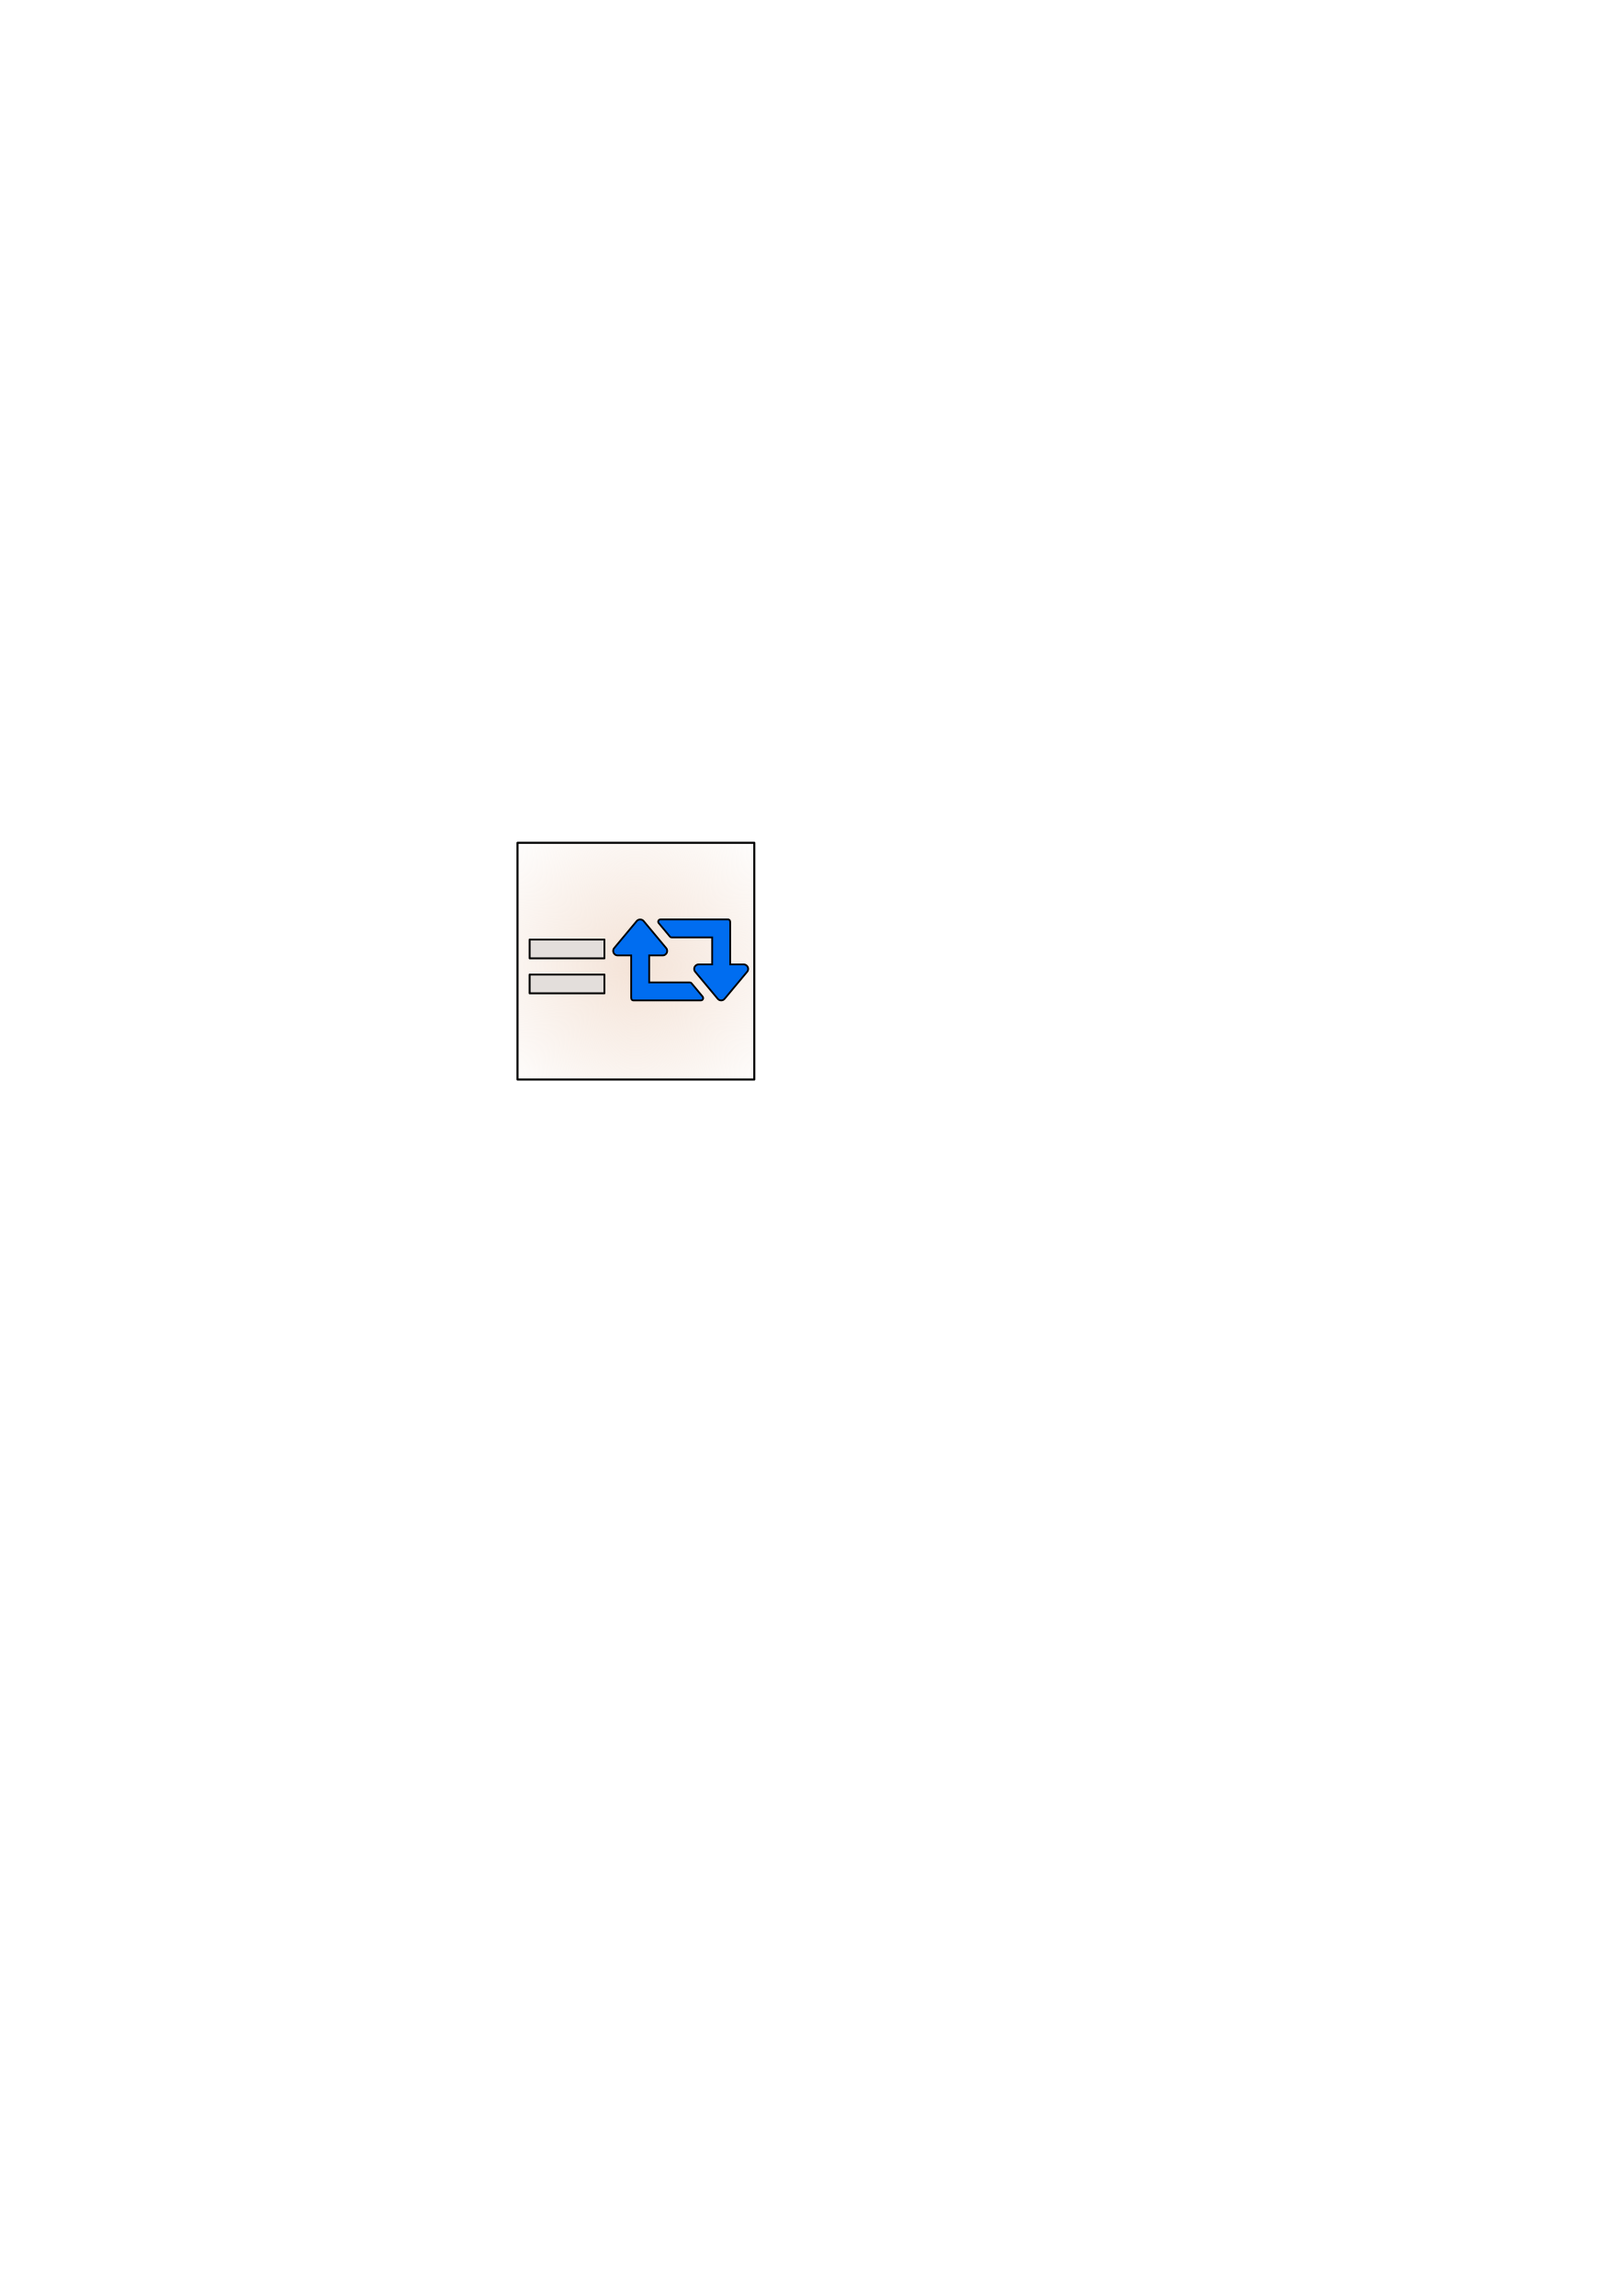
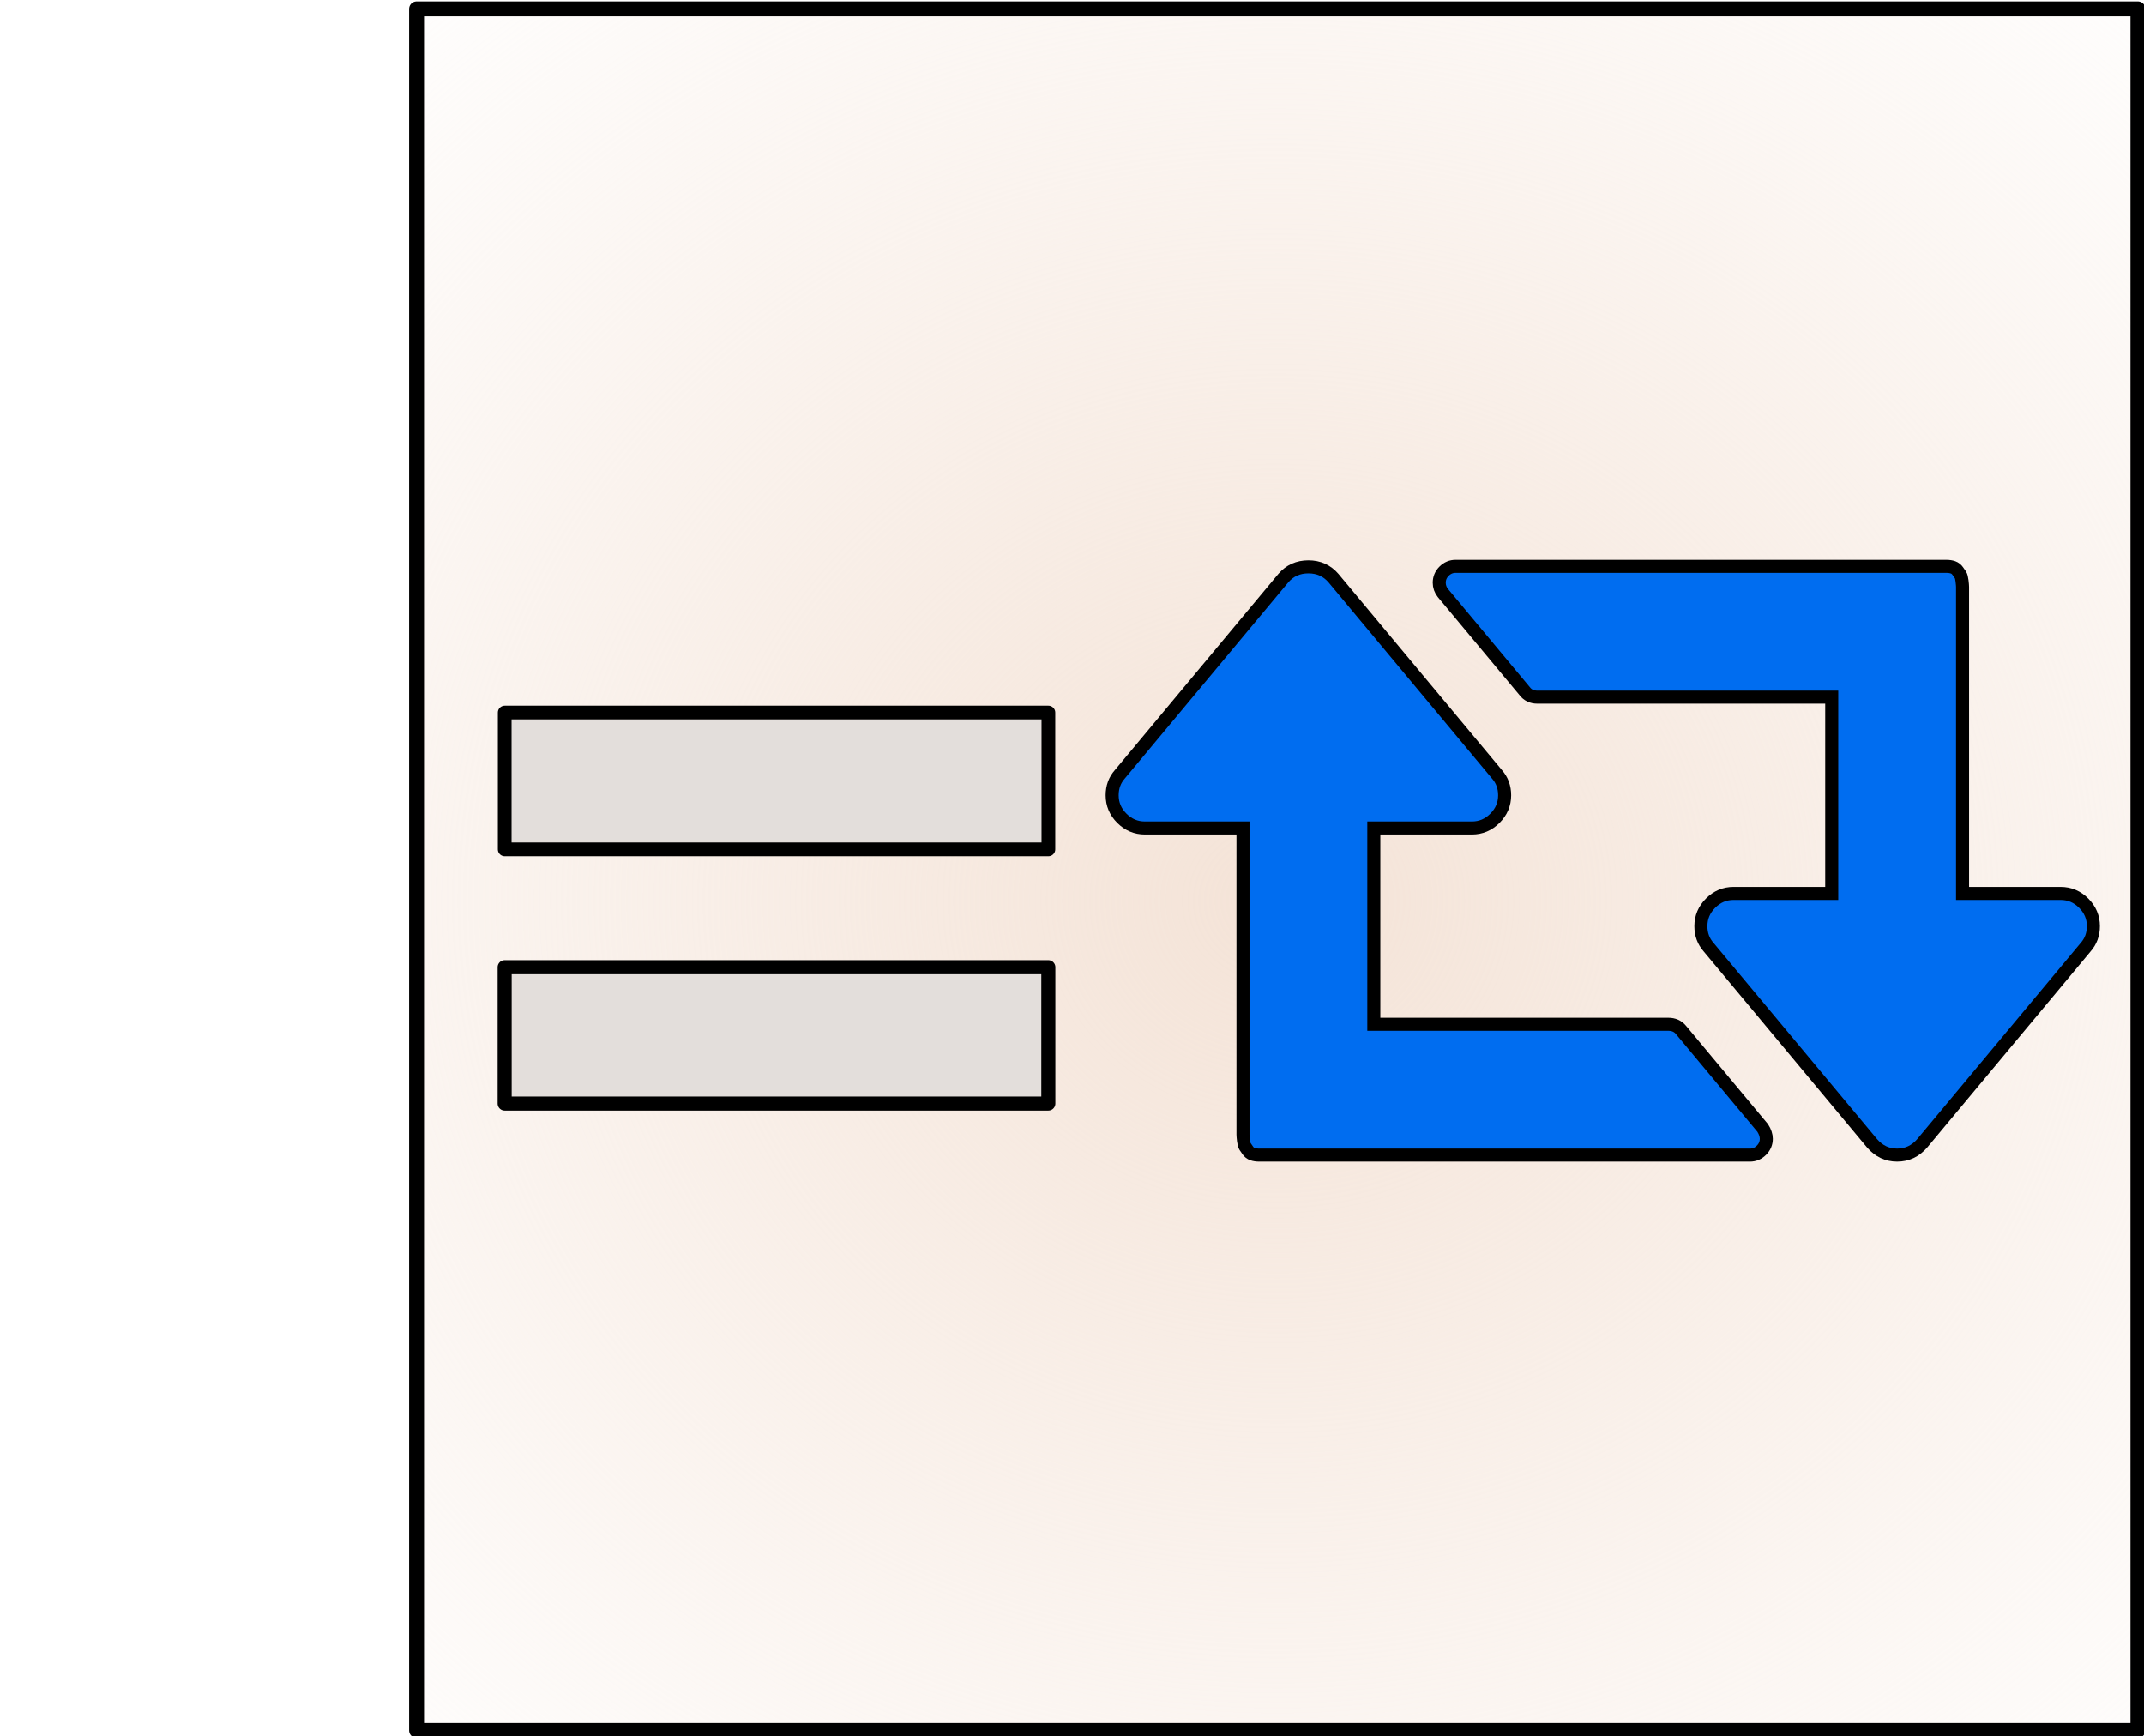
- <svg xmlns="http://www.w3.org/2000/svg" xmlns:xlink="http://www.w3.org/1999/xlink" width="210mm" height="297mm" viewBox="0 0 210 297" version="1.1" id="svg5243">
+ <svg xmlns="http://www.w3.org/2000/svg" xmlns:xlink="http://www.w3.org/1999/xlink" width="210mm" height="170mm" viewBox="0 0 210 170" version="1.1" id="svg5243">
  <defs id="defs5237">
    <radialGradient xlink:href="#linearGradient4537" id="radialGradient4539-6" cx="68.955" cy="129.67" fx="68.955" fy="129.67" r="15.446" gradientUnits="userSpaceOnUse" gradientTransform="matrix(1.600861,2.4446801e-7,-2.2428143e-7,1.468672,-9.414216,-27.64092)" />
    <linearGradient id="linearGradient4537">
      <stop style="stop-color:#f4e3d7;stop-opacity:1;" offset="0" id="stop4533" />
      <stop style="stop-color:#f4e3d7;stop-opacity:0;" offset="1" id="stop4535" />
    </linearGradient>
  </defs>
-   <g id="layer1">
+   <g id="layer1" transform="translate(0,-127)">
    <g transform="matrix(0.04057019,0,0,0.04057019,62.97606,116.5246)" id="g5286" />
    <g transform="matrix(0.04057019,0,0,0.04057019,62.97606,116.5246)" id="g5288" />
    <g transform="matrix(0.04057019,0,0,0.04057019,62.97606,116.5246)" id="g5290" />
    <g transform="matrix(0.04057019,0,0,0.04057019,62.97606,116.5246)" id="g5292" />
    <g transform="matrix(0.04057019,0,0,0.04057019,62.97606,116.5246)" id="g5294" />
    <g transform="matrix(0.04057019,0,0,0.04057019,62.97606,116.5246)" id="g5296" />
    <g transform="matrix(0.04057019,0,0,0.04057019,62.97606,116.5246)" id="g5298" />
    <g transform="matrix(0.04057019,0,0,0.04057019,62.97606,116.5246)" id="g5300" />
    <g transform="matrix(0.04057019,0,0,0.04057019,62.97606,116.5246)" id="g5302" />
    <g transform="matrix(0.04057019,0,0,0.04057019,62.97606,116.5246)" id="g5304" />
    <g transform="matrix(0.04057019,0,0,0.04057019,62.97606,116.5246)" id="g5306" />
    <g transform="matrix(0.04057019,0,0,0.04057019,62.97606,116.5246)" id="g5308" />
    <g transform="matrix(0.04057019,0,0,0.04057019,62.97606,116.5246)" id="g5310" />
    <g transform="matrix(0.04057019,0,0,0.04057019,62.97606,116.5246)" id="g5312" />
    <g transform="matrix(0.04057019,0,0,0.04057019,62.97606,116.5246)" id="g5314" />
-     <g id="g6036">
+     <g id="g6036" transform="matrix(5.505207,0,0,5.505207,-327.6637,-472.2915)">
      <g transform="translate(-18.72937,-37.91498)" id="g4682">
        <rect id="rect3696-7" width="30.626" height="30.626" x="85.66" y="146.932" style="opacity:1;fill:url(#radialGradient4539-6);fill-opacity:1;stroke:#000000;stroke-width:0.265;stroke-linejoin:round;stroke-miterlimit:4;stroke-dasharray:none;stroke-opacity:1" />
        <rect style="opacity:1;fill:#e3dedb;fill-opacity:1;stroke:#000000;stroke-width:0.244;stroke-linejoin:round;stroke-miterlimit:4;stroke-dasharray:none;stroke-opacity:1" id="rect4637" width="9.673" height="2.434" x="87.228" y="159.45" />
        <rect style="opacity:1;fill:#e3dedb;fill-opacity:1;stroke:#000000;stroke-width:0.25;stroke-linejoin:round;stroke-miterlimit:4;stroke-dasharray:none;stroke-opacity:1" id="rect4642" width="9.673" height="2.426" x="87.227" y="163.98" />
      </g>
      <g id="g5284" transform="matrix(0.03184735,0,0,0.03184735,79.30616,115.4419)">
        <g id="g5282">
          <path id="path5278" d="m 317.769,368.589 c -1.712,-2.094 -4.09,-3.142 -7.132,-3.142 H 146.181 V 255.81 h 54.814 c 4.948,0 9.233,-1.809 12.847,-5.426 3.616,-3.616 5.424,-7.898 5.424,-12.85 0,-4.565 -1.431,-8.47 -4.283,-11.704 L 123.624,116.194 c -3.617,-4.184 -8.28,-6.279 -13.99,-6.279 -5.712,0 -10.373,2.092 -13.988,6.279 L 4.285,225.83 C 1.425,229.064 0,232.969 0,237.534 c 0,4.952 1.811,9.234 5.424,12.85 3.617,3.617 7.902,5.426 12.85,5.426 h 54.818 v 118.775 45.679 3.138 3.714 c 0,0.574 0.094,1.67 0.284,3.288 0.191,1.619 0.479,2.714 0.859,3.282 0.378,0.575 0.903,1.335 1.569,2.286 0.662,0.951 1.521,1.622 2.565,1.998 1.047,0.377 2.334,0.568 3.858,0.568 h 274.088 c 2.471,0 4.613,-0.903 6.42,-2.711 1.807,-1.807 2.71,-3.948 2.71,-6.42 0,-1.909 -0.663,-3.9 -1.995,-6.002 z" style="fill:#006df0;stroke:#000000;stroke-width:7.285;stroke-miterlimit:4;stroke-dasharray:none;stroke-opacity:1" />
          <path id="path5280" d="m 542.748,297.788 c -3.614,-3.61 -7.898,-5.424 -12.847,-5.424 h -54.816 v -118.771 -45.683 -3.14 -3.711 c 0,-0.572 -0.096,-1.665 -0.288,-3.287 -0.191,-1.619 -0.479,-2.712 -0.855,-3.284 -0.379,-0.571 -0.903,-1.334 -1.57,-2.284 -0.667,-0.949 -1.522,-1.617 -2.57,-1.999 -1.047,-0.378 -2.327,-0.571 -3.854,-0.571 H 191.86 c -2.474,0 -4.611,0.905 -6.423,2.712 -1.805,1.809 -2.708,3.951 -2.708,6.423 0,2.093 0.662,3.996 1.997,5.71 l 45.679,54.818 c 1.713,2.284 4.093,3.426 7.137,3.426 h 164.453 v 109.634 h -54.816 c -4.948,0 -9.232,1.81 -12.847,5.42 -3.617,3.621 -5.427,7.909 -5.427,12.854 0,4.568 1.43,8.466 4.287,11.707 l 91.361,109.632 c 3.806,4.381 8.467,6.567 13.99,6.567 5.514,0 10.174,-2.187 13.983,-6.567 l 91.361,-109.632 c 2.851,-3.241 4.284,-7.139 4.284,-11.707 0.005,-4.942 -1.81,-9.226 -5.423,-12.843 z" style="fill:#006df0;stroke:#000000;stroke-width:7.285;stroke-miterlimit:4;stroke-dasharray:none;stroke-opacity:1" />
        </g>
      </g>
    </g>
  </g>
</svg>
